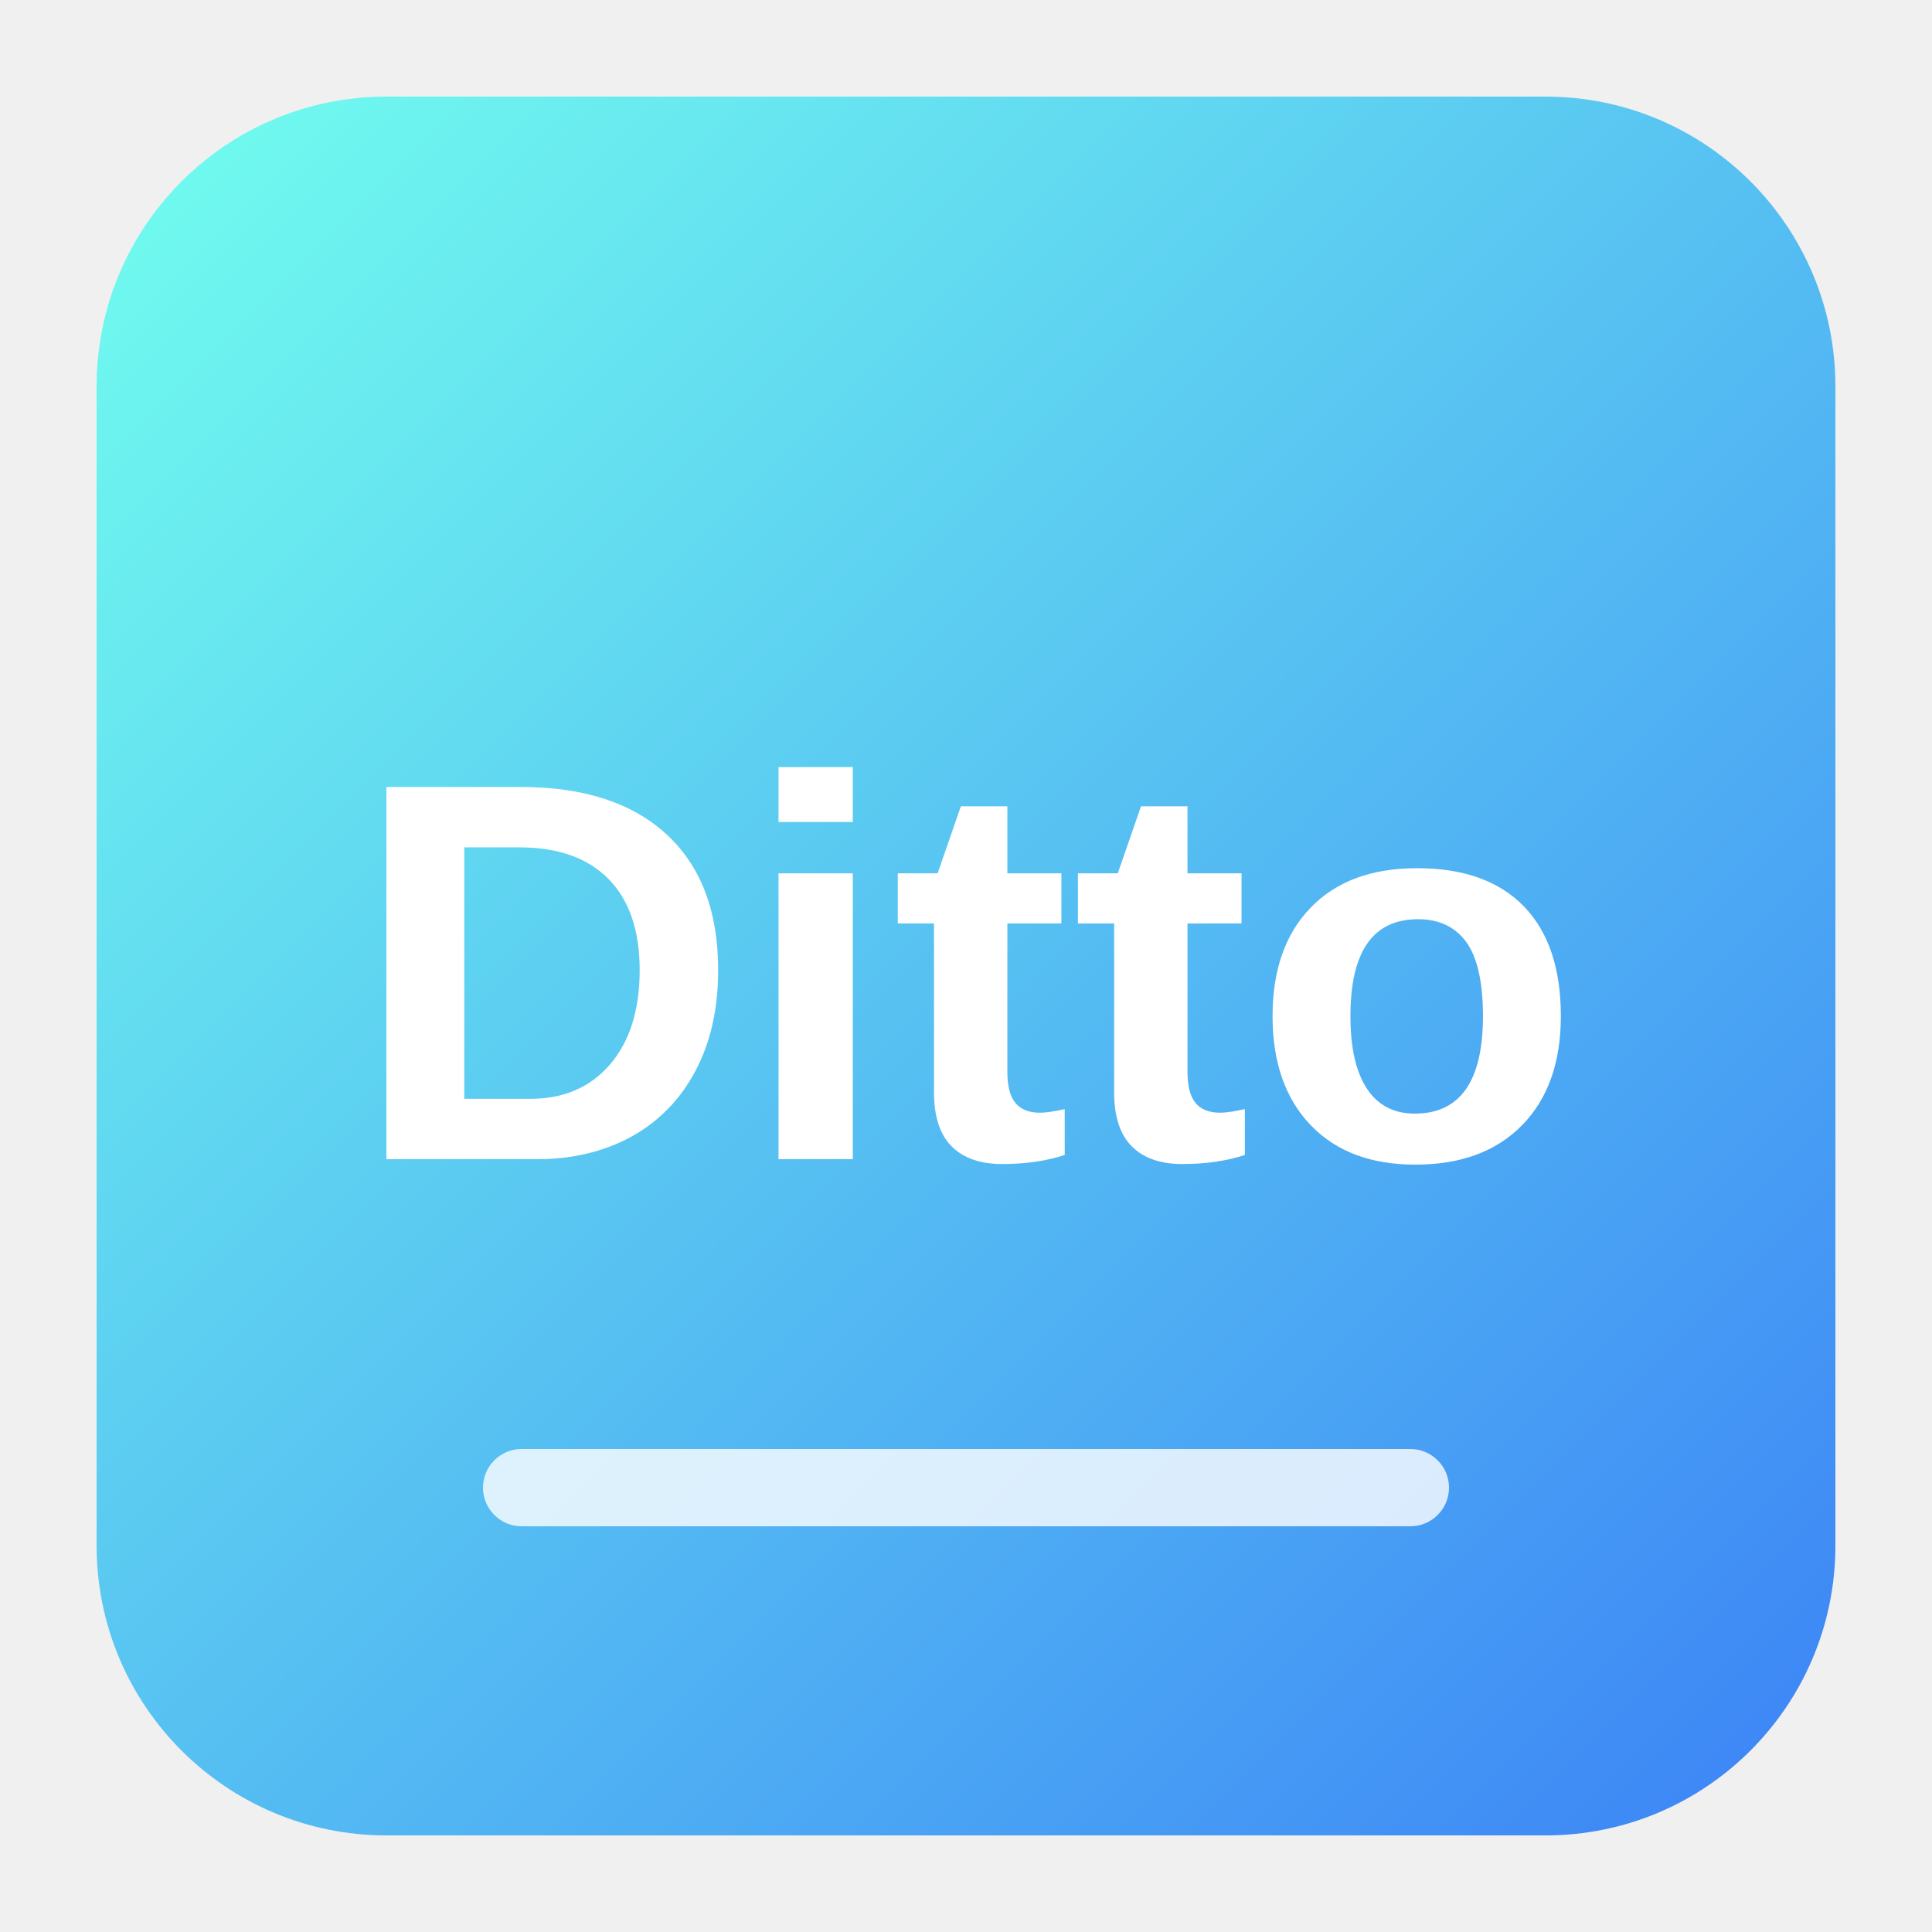
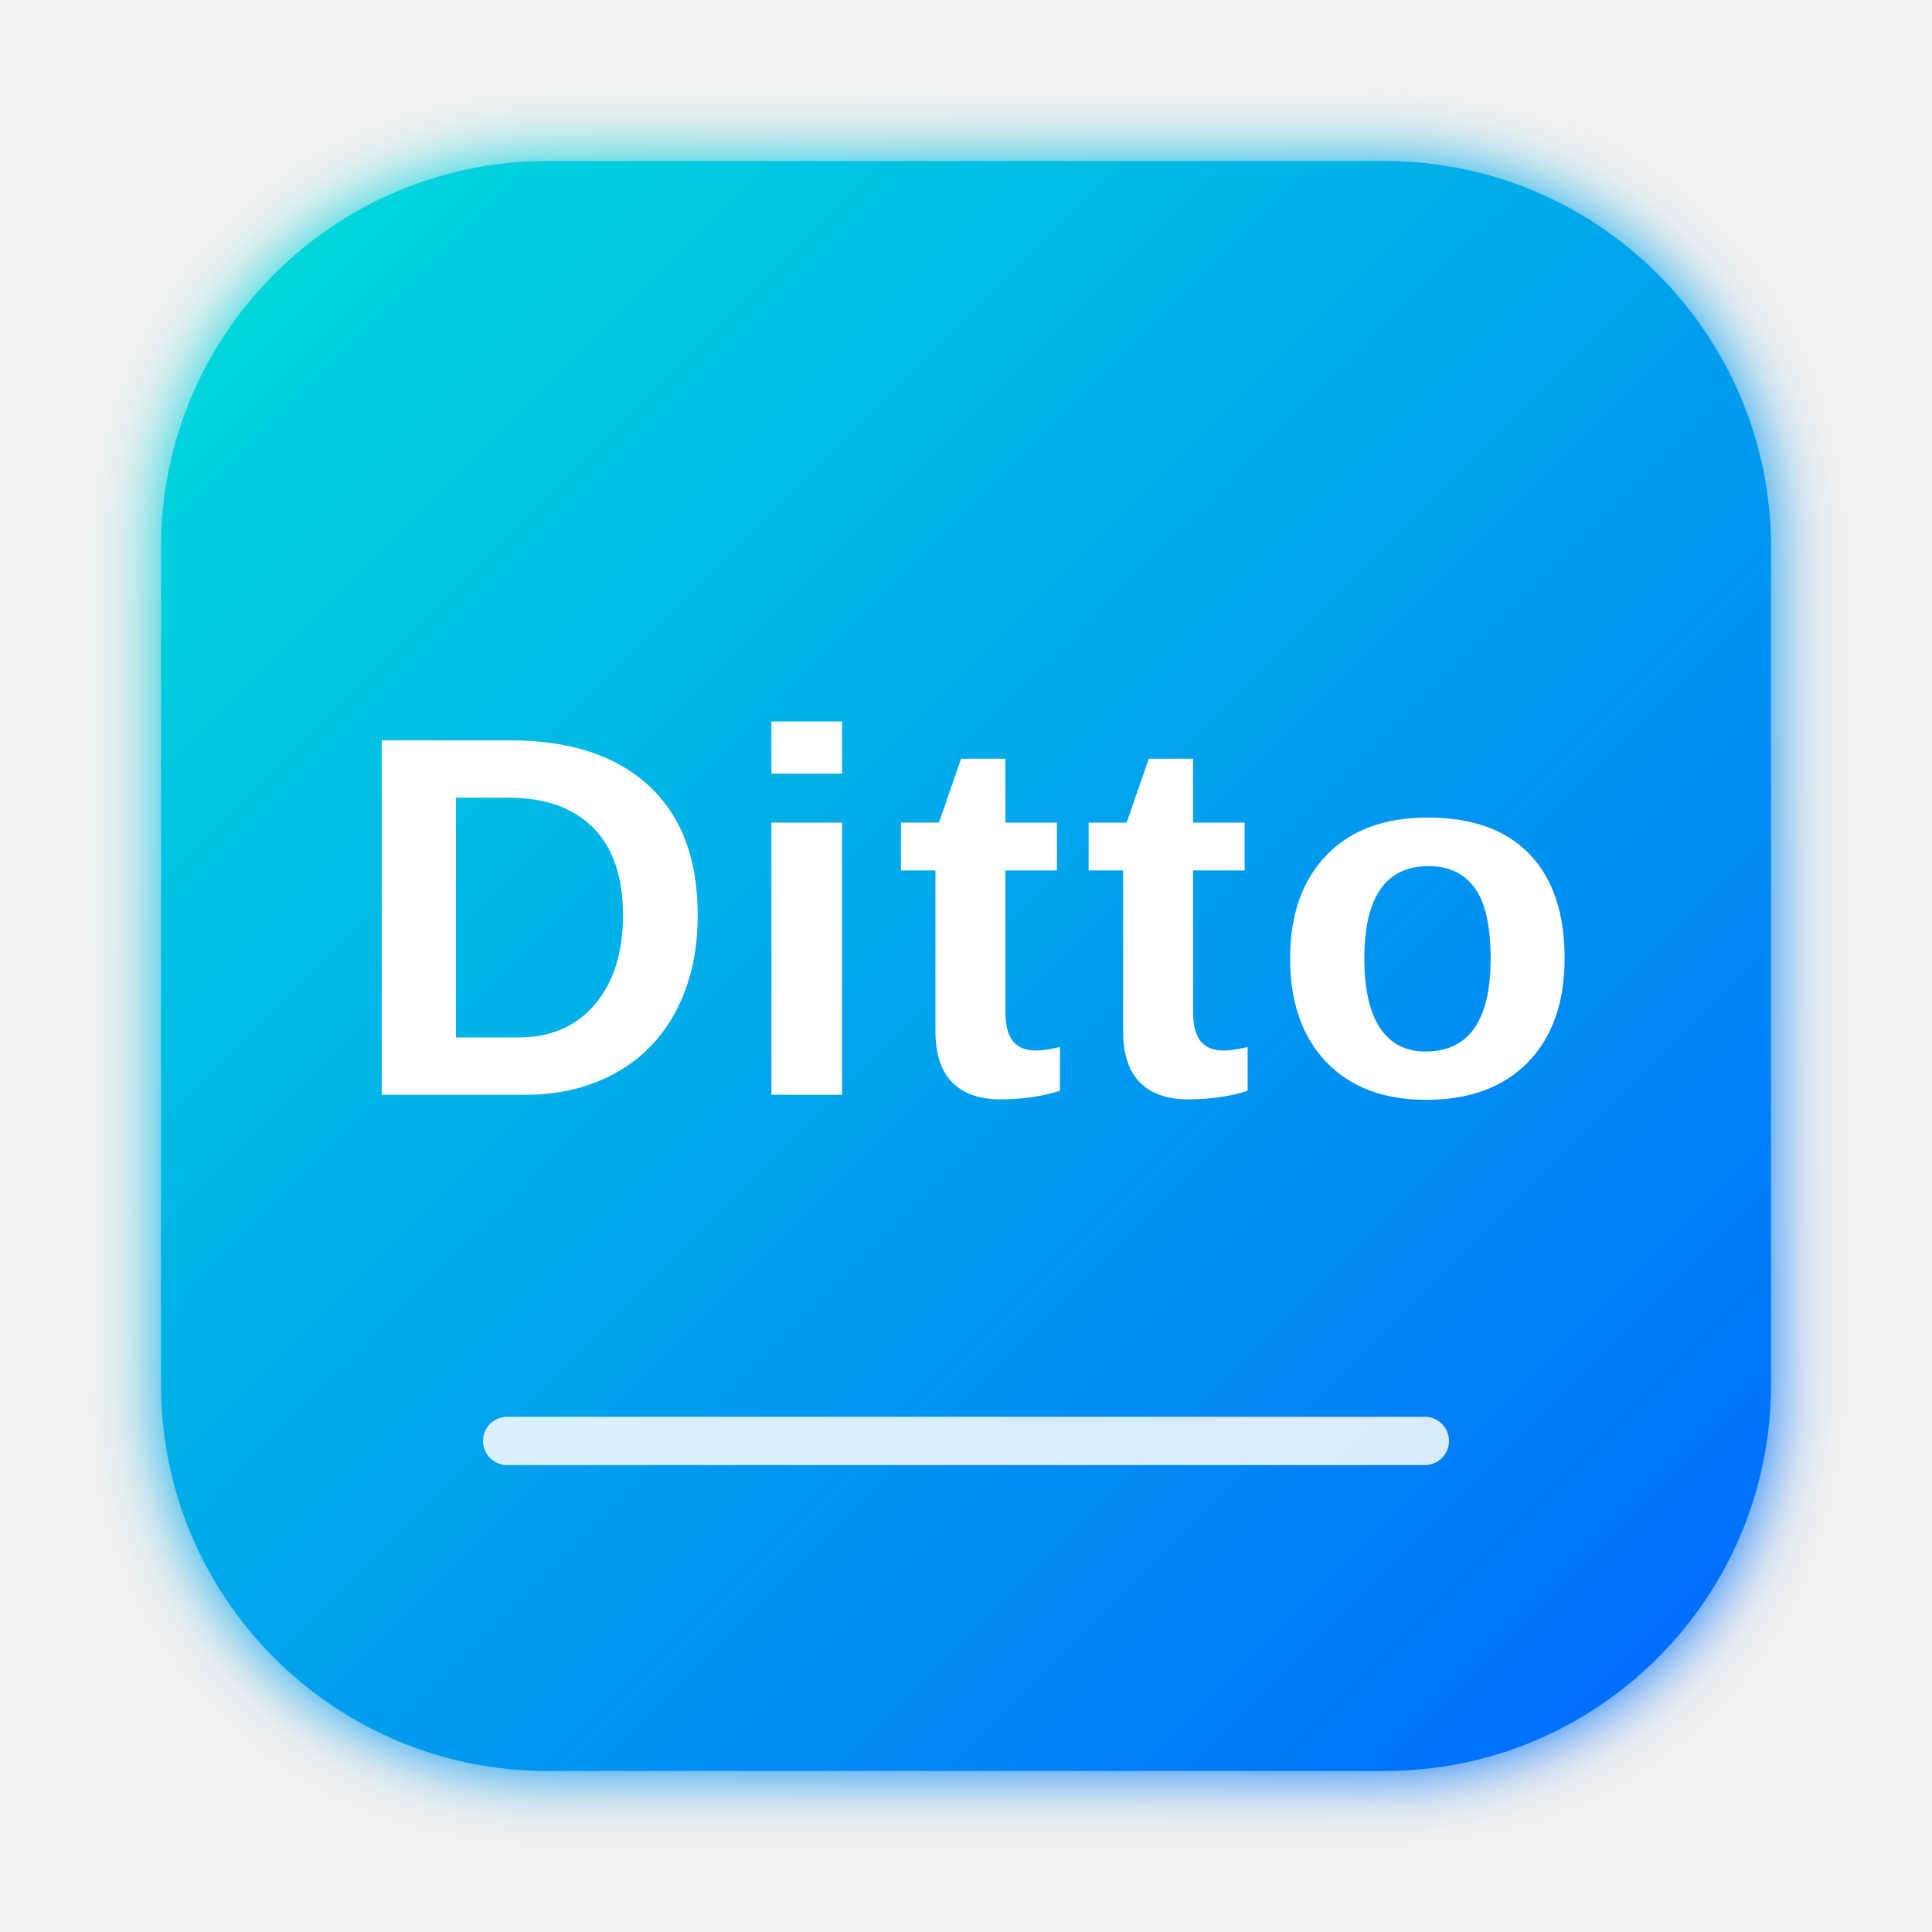
- <svg xmlns="http://www.w3.org/2000/svg" viewBox="0 0 100 100">
+ <svg xmlns="http://www.w3.org/2000/svg" viewBox="0 0 120 120">
  <defs>
-     <linearGradient id="grad" x1="0%" y1="0%" x2="100%" y2="100%">
-       <stop offset="0%" style="stop-color:#72ffee;stop-opacity:1" />
-       <stop offset="100%" style="stop-color:#3b82f6;stop-opacity:1" />
+     <linearGradient id="bgGrad" x1="0%" y1="0%" x2="100%" y2="100%">
+       <stop offset="0%" style="stop-color:#00dfd9;stop-opacity:1" />
+       <stop offset="100%" style="stop-color:#0066ff;stop-opacity:1" />
    </linearGradient>
+     <filter id="glow" x="-20%" y="-20%" width="140%" height="140%">
+       <feGaussianBlur stdDeviation="2" result="blur" />
+       <feMerge>
+         <feMergeNode in="blur" />
+         <feMergeNode in="SourceGraphic" />
+       </feMerge>
+     </filter>
  </defs>
-   <rect x="5" y="5" width="90" height="90" rx="15" fill="url(#grad)" />
-   <text x="50" y="60" font-family="Arial, sans-serif" font-size="28" font-weight="bold" fill="white" text-anchor="middle">Ditto</text>
-   <rect x="25" y="75" width="50" height="4" rx="2" fill="white" opacity="0.8" />
+   <rect x="10" y="10" width="100" height="100" rx="24" ry="24" fill="url(#bgGrad)" filter="url(#glow)" />
+   <text x="60" y="68" font-family="SF Pro Display, -apple-system, Arial, sans-serif" font-size="32" font-weight="600" fill="white" text-anchor="middle" letter-spacing="1">Ditto</text>
+   <rect x="30" y="88" width="60" height="3" rx="1.5" fill="white" opacity="0.85" />
</svg>
